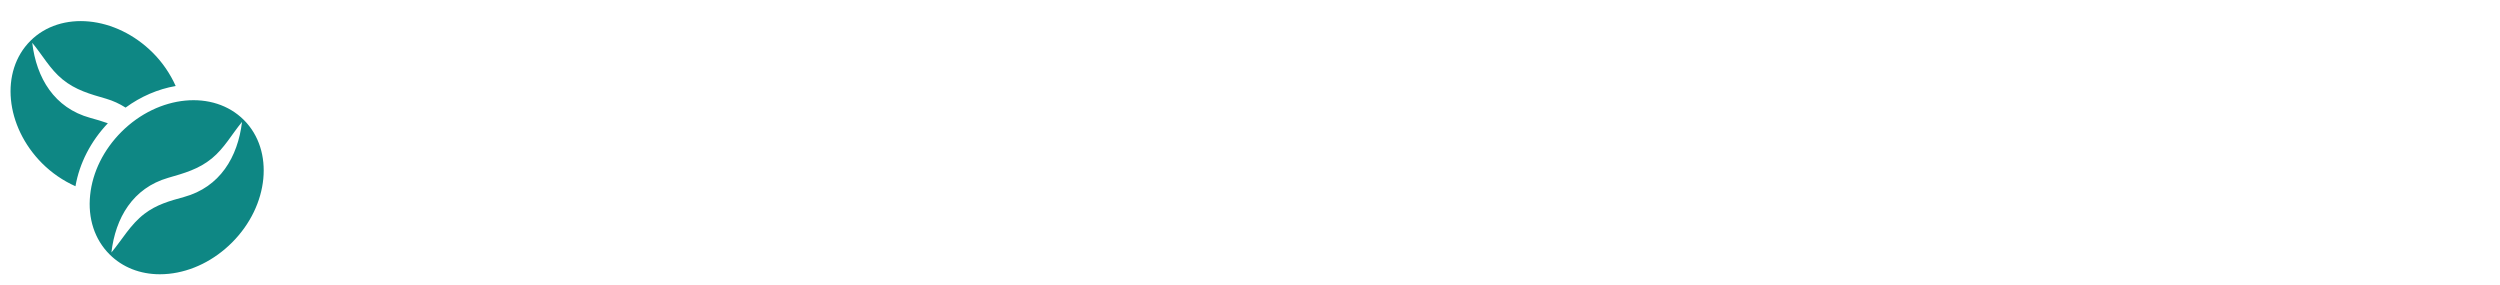
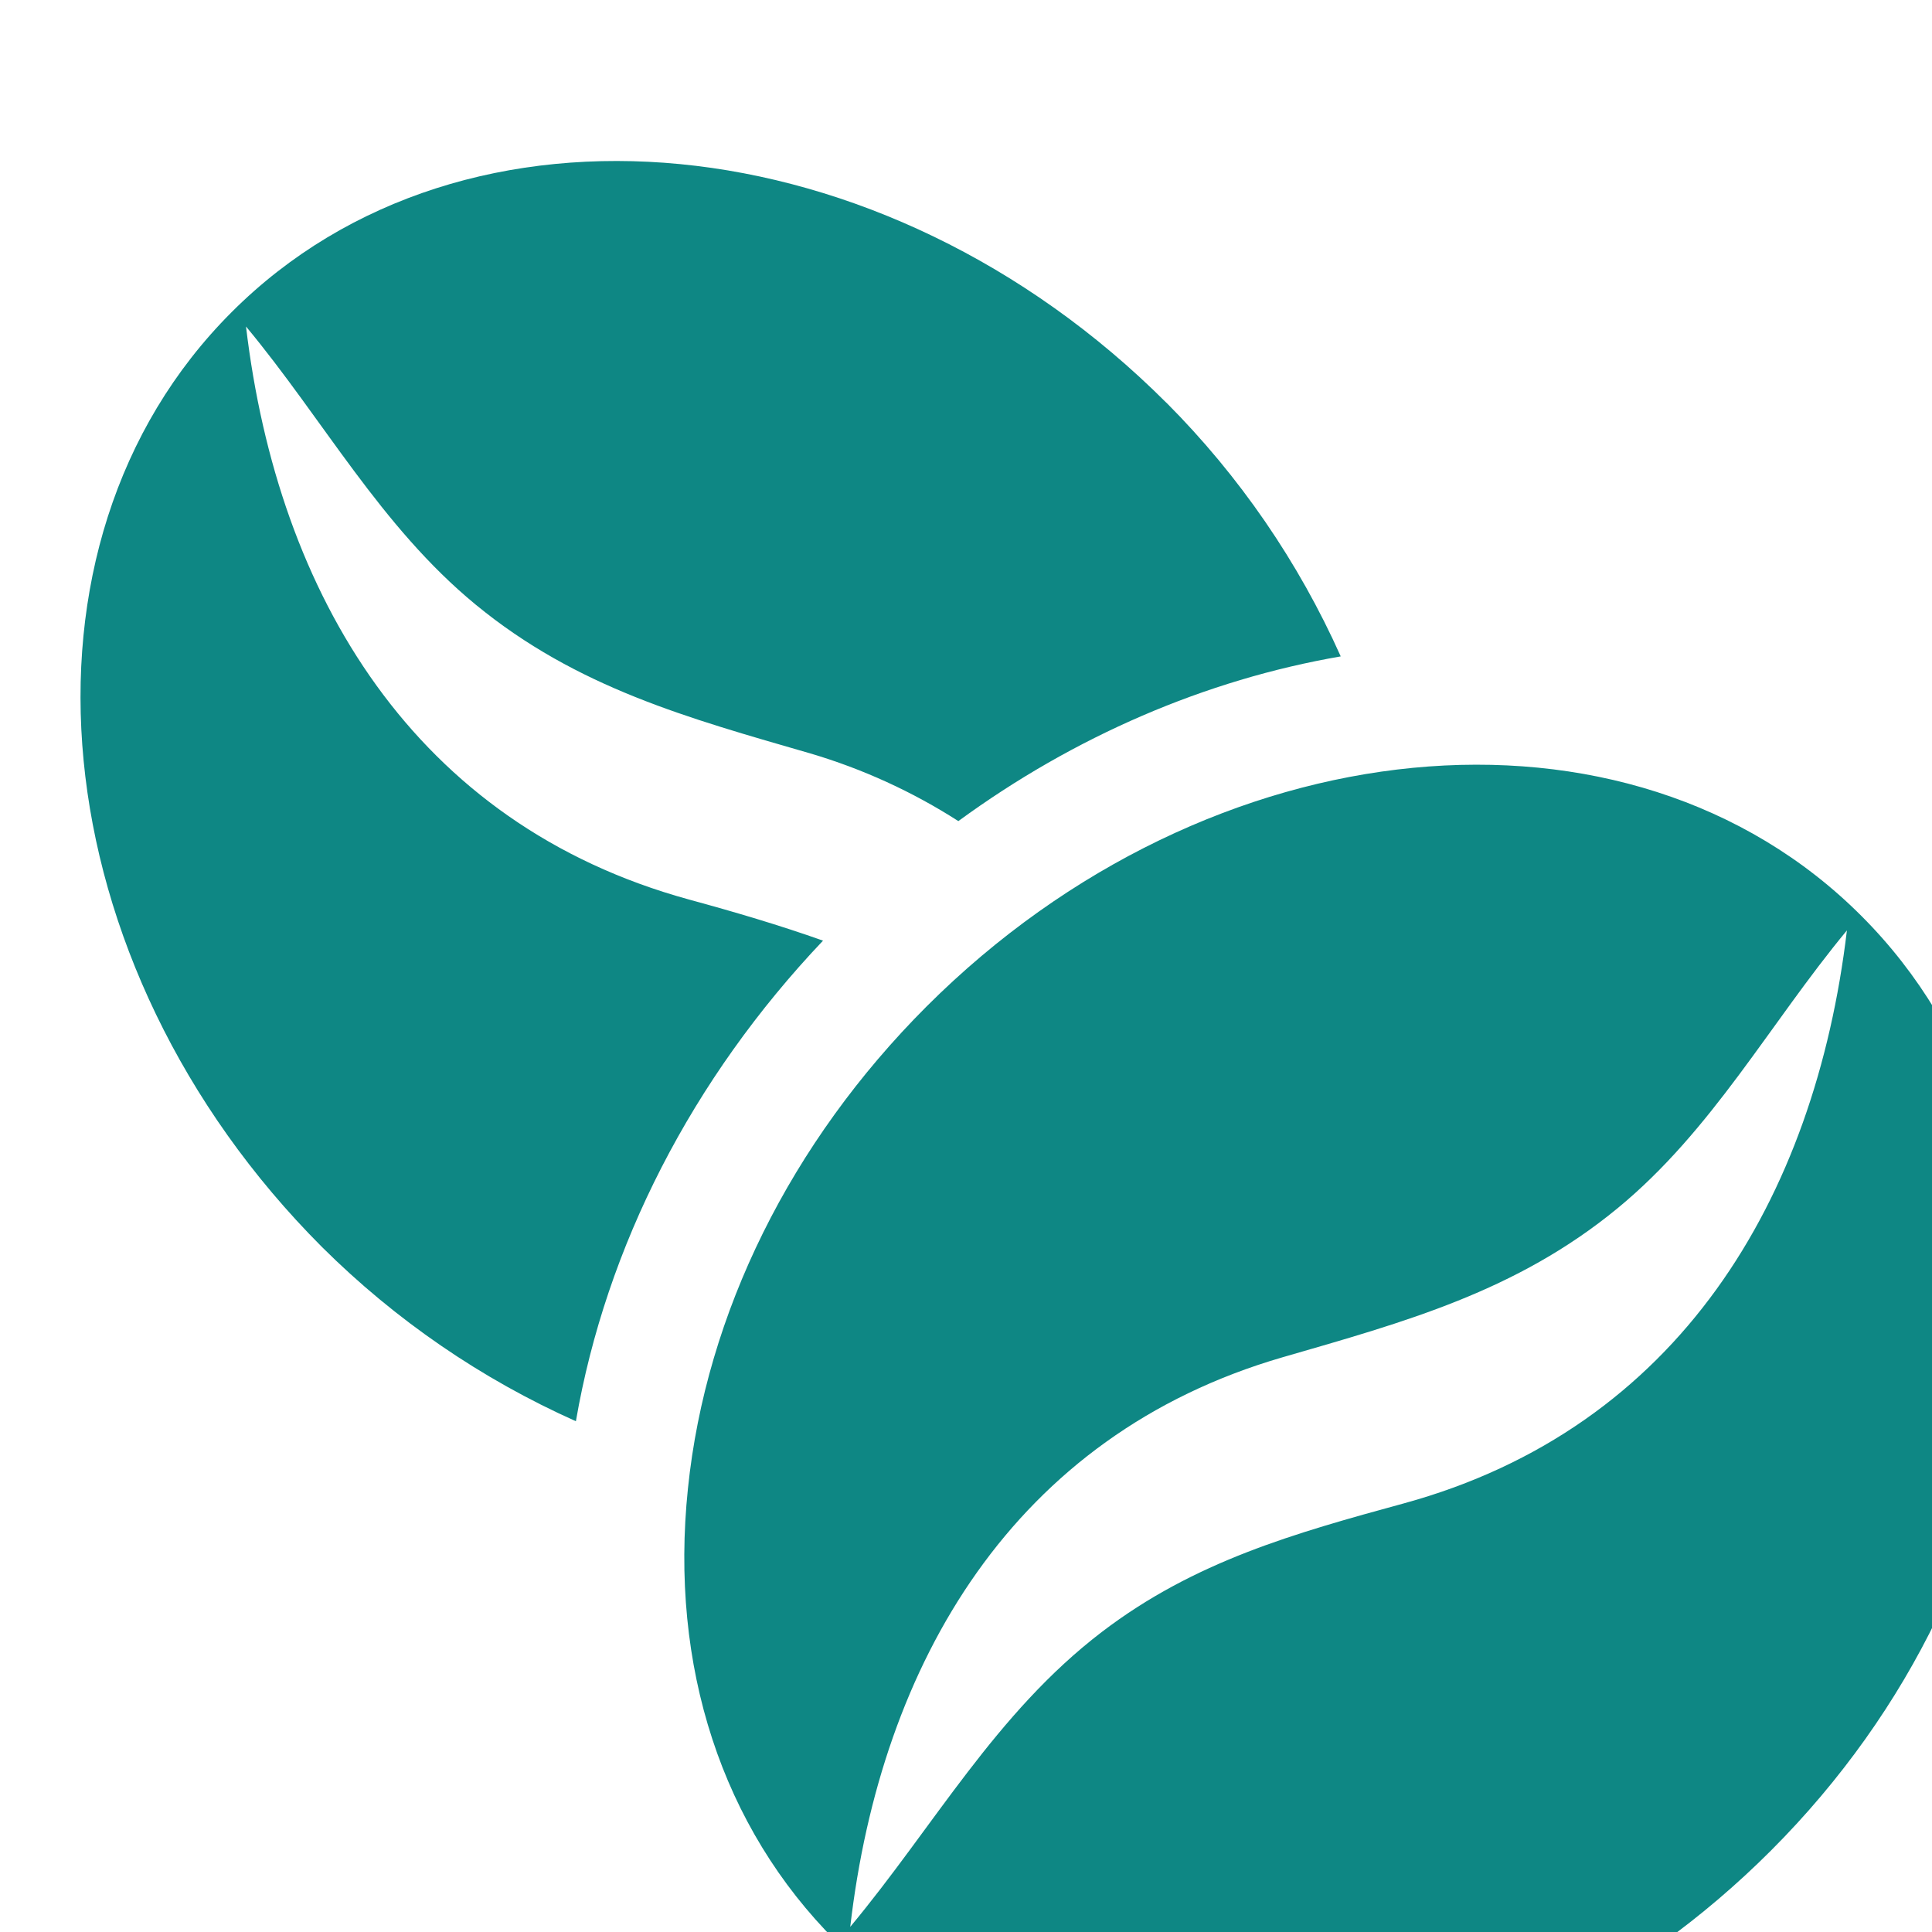
- <svg xmlns="http://www.w3.org/2000/svg" width="237" height="27">
+ <svg xmlns="http://www.w3.org/2000/svg" width="24" height="24">
  <g fill-rule="nonzero" fill="none">
    <path d="M23.123 11.378c2.89 2.89 2.387 8.1-1.126 11.613-1.688 1.687-3.813 2.74-5.987 2.965-.29.029-.576.044-.856.044-1.87 0-3.539-.656-4.769-1.886-1.416-1.414-2.07-3.412-1.839-5.625.224-2.173 1.277-4.299 2.964-5.986 3.515-3.512 8.724-4.019 11.613-1.125zm-.18.18c-.961 1.16-1.67 2.482-2.851 3.453-1.257 1.033-2.64 1.41-4.161 1.85-3.338.97-4.988 3.791-5.369 7.075 1.043-1.253 1.808-2.657 3.125-3.663 1.152-.88 2.398-1.227 3.754-1.598 3.411-.936 5.105-3.781 5.502-7.117zM14.49 5.003a10.573 10.573 0 012.165 3.151c-1.68.29-3.308.992-4.75 2.046a7.17 7.17 0 00-1.837-.84c-1.519-.44-2.903-.816-4.16-1.85-1.18-.971-1.889-2.296-2.852-3.454.396 3.336 2.091 6.182 5.502 7.118.576.157 1.128.32 1.666.511-1.626 1.713-2.696 3.8-3.07 5.97A10.607 10.607 0 014 15.491C.492 11.978-.014 6.768 2.877 3.878 5.766.986 10.975 1.49 14.489 5.003z" fill="#0E8784" />
  </g>
</svg>
